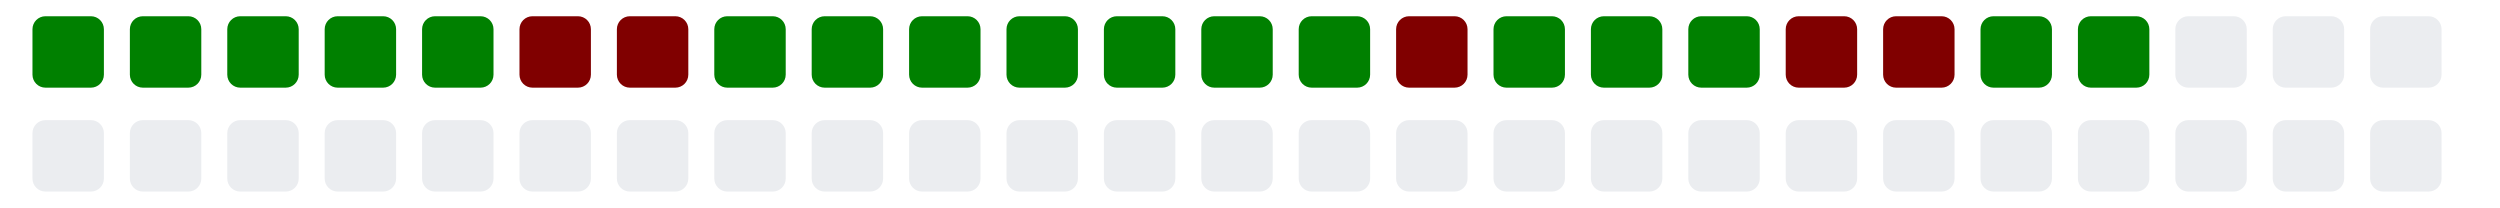
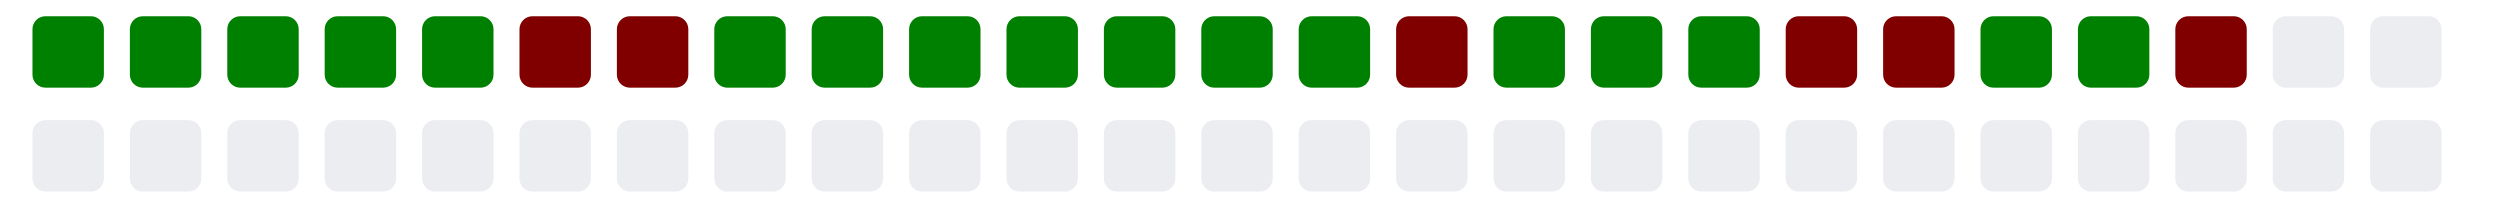
<svg xmlns="http://www.w3.org/2000/svg" viewBox="0 0 385 11" width="385" height="32">
  <g>
    <rect class="day" x="5" y="-8" width="11" height="11" fill="#008000" rx="2" ry="2" />
    <rect class="day" x="5" y="8" width="11" height="11" fill="#ebedf0" rx="2" ry="2" />
    <rect class="day" x="20" y="-8" width="11" height="11" fill="#008000" rx="2" ry="2" />
    <rect class="day" x="20" y="8" width="11" height="11" fill="#ebedf0" rx="2" ry="2" />
    <rect class="day" x="35" y="-8" width="11" height="11" fill="#008000" rx="2" ry="2" />
    <rect class="day" x="35" y="8" width="11" height="11" fill="#ebedf0" rx="2" ry="2" />
    <rect class="day" x="50" y="-8" width="11" height="11" fill="#008000" rx="2" ry="2" />
    <rect class="day" x="50" y="8" width="11" height="11" fill="#ebedf0" rx="2" ry="2" />
    <rect class="day" x="65" y="-8" width="11" height="11" fill="#008000" rx="2" ry="2" />
    <rect class="day" x="65" y="8" width="11" height="11" fill="#ebedf0" rx="2" ry="2" />
    <rect class="day" x="80" y="-8" width="11" height="11" fill="#800000" rx="2" ry="2" />
    <rect class="day" x="80" y="8" width="11" height="11" fill="#ebedf0" rx="2" ry="2" />
    <rect class="day" x="95" y="-8" width="11" height="11" fill="#800000" rx="2" ry="2" />
    <rect class="day" x="95" y="8" width="11" height="11" fill="#ebedf0" rx="2" ry="2" />
    <rect class="day" x="110" y="-8" width="11" height="11" fill="#008000" rx="2" ry="2" />
    <rect class="day" x="110" y="8" width="11" height="11" fill="#ebedf0" rx="2" ry="2" />
    <rect class="day" x="125" y="-8" width="11" height="11" fill="#008000" rx="2" ry="2" />
    <rect class="day" x="125" y="8" width="11" height="11" fill="#ebedf0" rx="2" ry="2" />
    <rect class="day" x="140" y="-8" width="11" height="11" fill="#008000" rx="2" ry="2" />
    <rect class="day" x="140" y="8" width="11" height="11" fill="#ebedf0" rx="2" ry="2" />
    <rect class="day" x="155" y="-8" width="11" height="11" fill="#008000" rx="2" ry="2" />
    <rect class="day" x="155" y="8" width="11" height="11" fill="#ebedf0" rx="2" ry="2" />
    <rect class="day" x="170" y="-8" width="11" height="11" fill="#008000" rx="2" ry="2" />
    <rect class="day" x="170" y="8" width="11" height="11" fill="#ebedf0" rx="2" ry="2" />
    <rect class="day" x="185" y="-8" width="11" height="11" fill="#008000" rx="2" ry="2" />
    <rect class="day" x="185" y="8" width="11" height="11" fill="#ebedf0" rx="2" ry="2" />
    <rect class="day" x="200" y="-8" width="11" height="11" fill="#008000" rx="2" ry="2" />
    <rect class="day" x="200" y="8" width="11" height="11" fill="#ebedf0" rx="2" ry="2" />
    <rect class="day" x="215" y="-8" width="11" height="11" fill="#800000" rx="2" ry="2" />
    <rect class="day" x="215" y="8" width="11" height="11" fill="#ebedf0" rx="2" ry="2" />
    <rect class="day" x="230" y="-8" width="11" height="11" fill="#008000" rx="2" ry="2" />
    <rect class="day" x="230" y="8" width="11" height="11" fill="#ebedf0" rx="2" ry="2" />
    <rect class="day" x="245" y="-8" width="11" height="11" fill="#008000" rx="2" ry="2" />
    <rect class="day" x="245" y="8" width="11" height="11" fill="#ebedf0" rx="2" ry="2" />
    <rect class="day" x="260" y="-8" width="11" height="11" fill="#008000" rx="2" ry="2" />
    <rect class="day" x="260" y="8" width="11" height="11" fill="#ebedf0" rx="2" ry="2" />
    <rect class="day" x="275" y="-8" width="11" height="11" fill="#800000" rx="2" ry="2" />
    <rect class="day" x="275" y="8" width="11" height="11" fill="#ebedf0" rx="2" ry="2" />
    <rect class="day" x="290" y="-8" width="11" height="11" fill="#800000" rx="2" ry="2" />
    <rect class="day" x="290" y="8" width="11" height="11" fill="#ebedf0" rx="2" ry="2" />
    <rect class="day" x="305" y="-8" width="11" height="11" fill="#008000" rx="2" ry="2" />
    <rect class="day" x="305" y="8" width="11" height="11" fill="#ebedf0" rx="2" ry="2" />
    <rect class="day" x="320" y="-8" width="11" height="11" fill="#008000" rx="2" ry="2" />
    <rect class="day" x="320" y="8" width="11" height="11" fill="#ebedf0" rx="2" ry="2" />
-     <rect class="day" x="335" y="-8" width="11" height="11" fill="#ebedf0" rx="2" ry="2" />
+     <rect class="day" x="335" y="-8" width="11" height="11" fill="#800000" rx="2" ry="2" />
    <rect class="day" x="335" y="8" width="11" height="11" fill="#ebedf0" rx="2" ry="2" />
    <rect class="day" x="350" y="-8" width="11" height="11" fill="#ebedf0" rx="2" ry="2" />
    <rect class="day" x="350" y="8" width="11" height="11" fill="#ebedf0" rx="2" ry="2" />
    <rect class="day" x="365" y="-8" width="11" height="11" fill="#ebedf0" rx="2" ry="2" />
    <rect class="day" x="365" y="8" width="11" height="11" fill="#ebedf0" rx="2" ry="2" />
  </g>
</svg>
